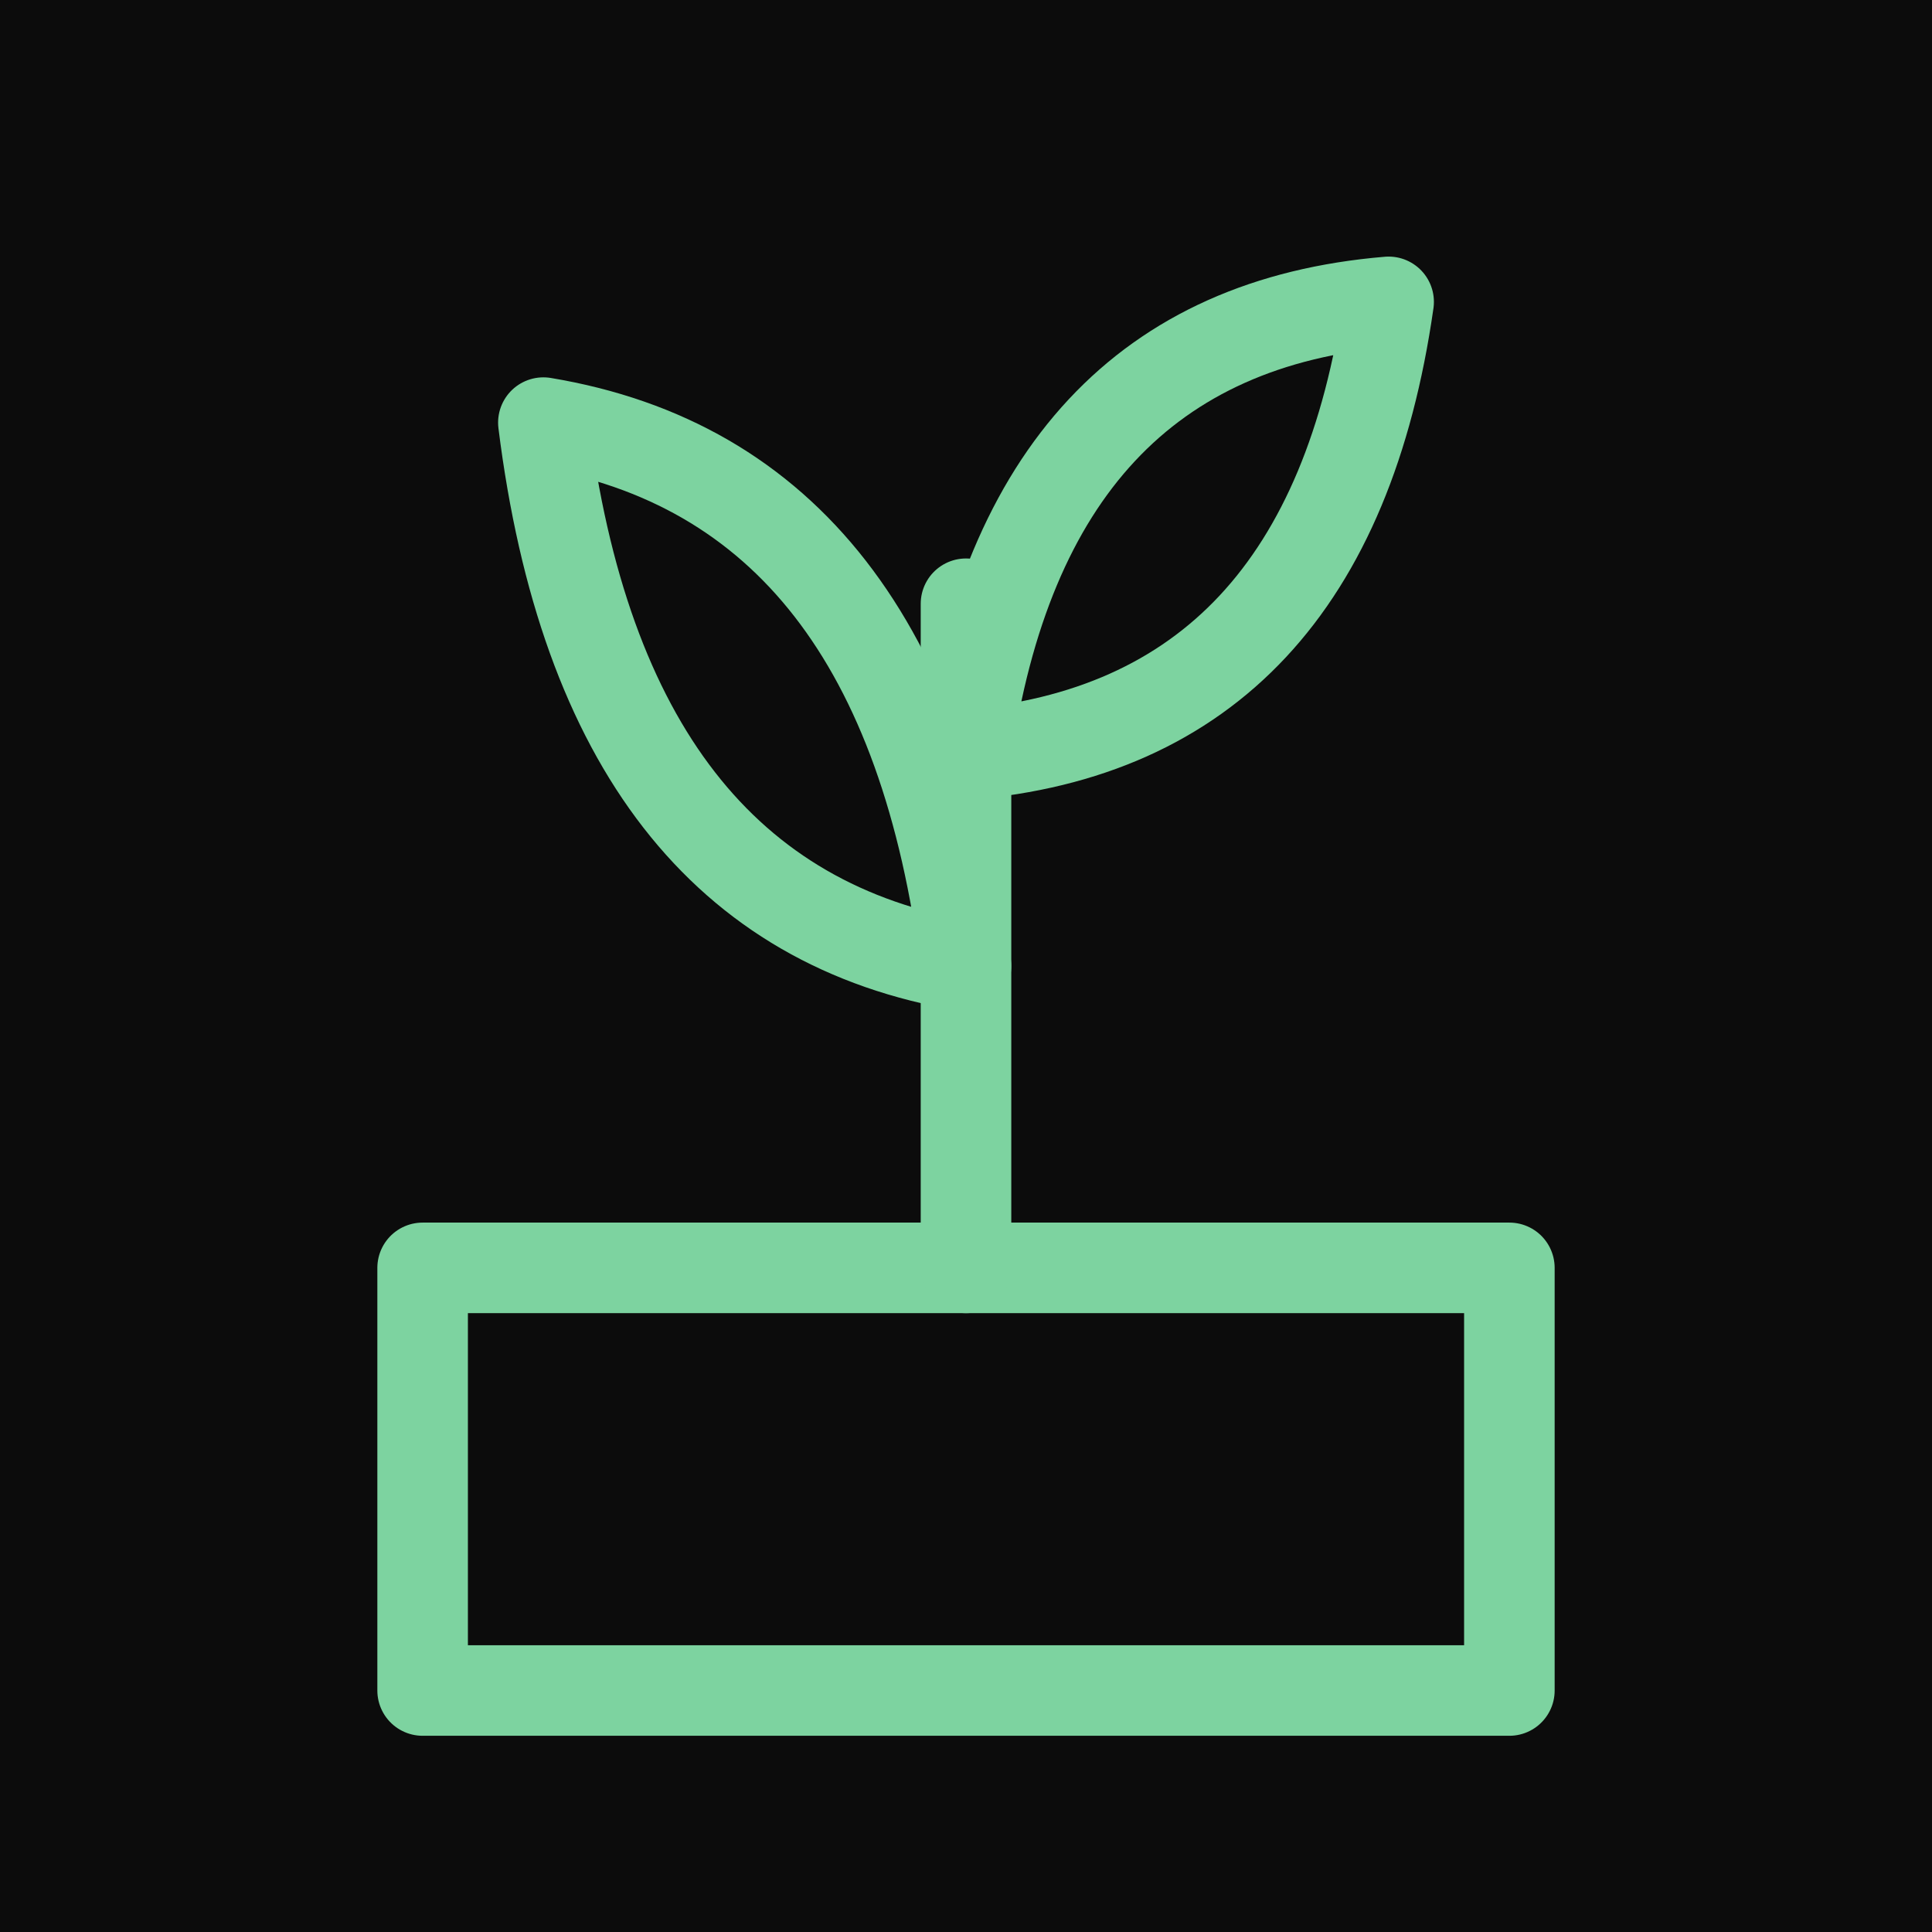
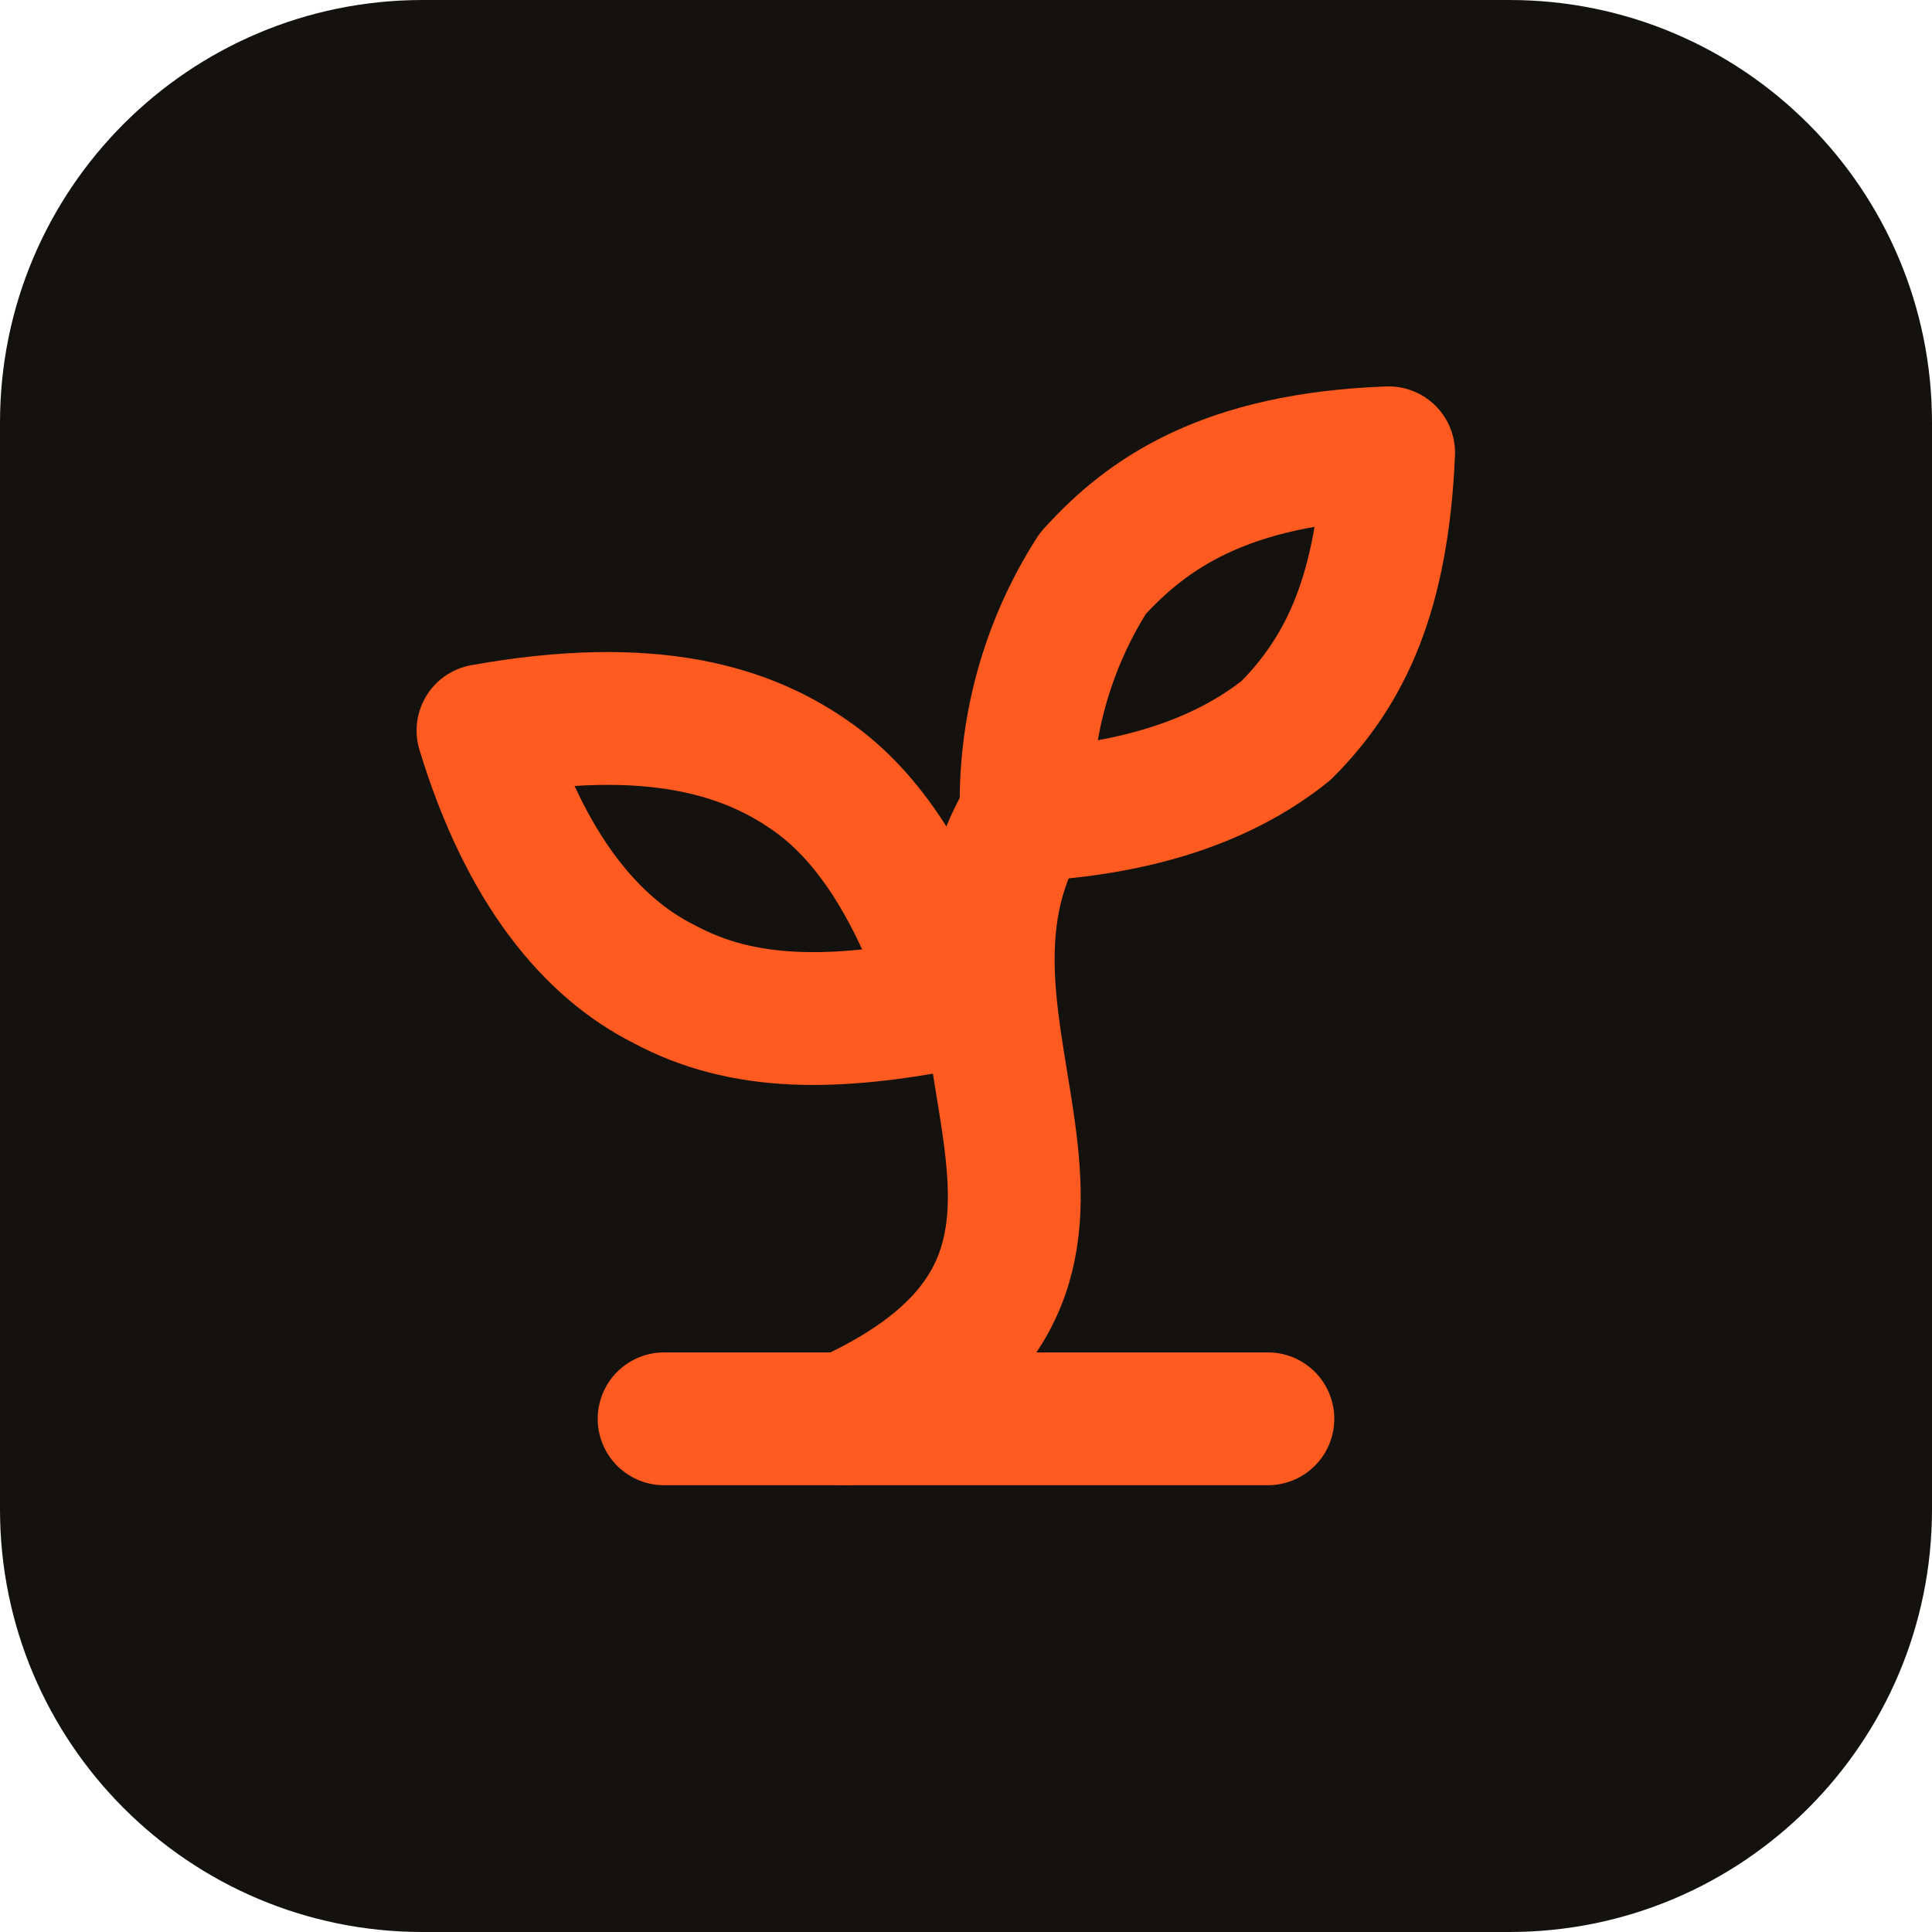
- <svg xmlns="http://www.w3.org/2000/svg" viewBox="0 0 64 64" width="64" height="64">
-   <rect width="64" height="64" fill="#0c0c0c" />
-   <g fill="none" stroke="#7dd3a0" stroke-width="3" stroke-linecap="round" stroke-linejoin="round">
-     <rect x="14" y="42" width="36" height="14" />
-     <line x1="32" y1="42" x2="32" y2="20" />
-     <path d="M32 32 Q20 30 18 14 Q30 16 32 32 Z" />
-     <path d="M32 25 Q44 24 46 10 Q34 11 32 25 Z" />
+ <svg xmlns="http://www.w3.org/2000/svg" viewBox="0 0 32 32" width="32" height="32">
+   <rect width="32" height="32" rx="7" fill="#14120f" />
+   <g transform="translate(4 3.5)" fill="none" stroke="#ff5a1f" stroke-width="2.2" stroke-linecap="round" stroke-linejoin="round">
+     <path d="M7 20h10" />
+     <path d="M10 20c5.5-2.5.8-6.4 3-10" />
+     <path d="M9.5 9.4c1.1.8 1.8 2.2 2.3 3.7-2 .4-3.5.4-4.8-.3-1.2-.6-2.3-1.9-3-4.2 2.8-.5 4.4 0 5.5.8z" />
+     <path d="M14.1 6a7 7 0 0 0-1.1 4c1.9-.1 3.3-.6 4.3-1.4 1-1 1.6-2.3 1.7-4.6-2.7.1-4 1-4.9 2z" />
  </g>
</svg>
